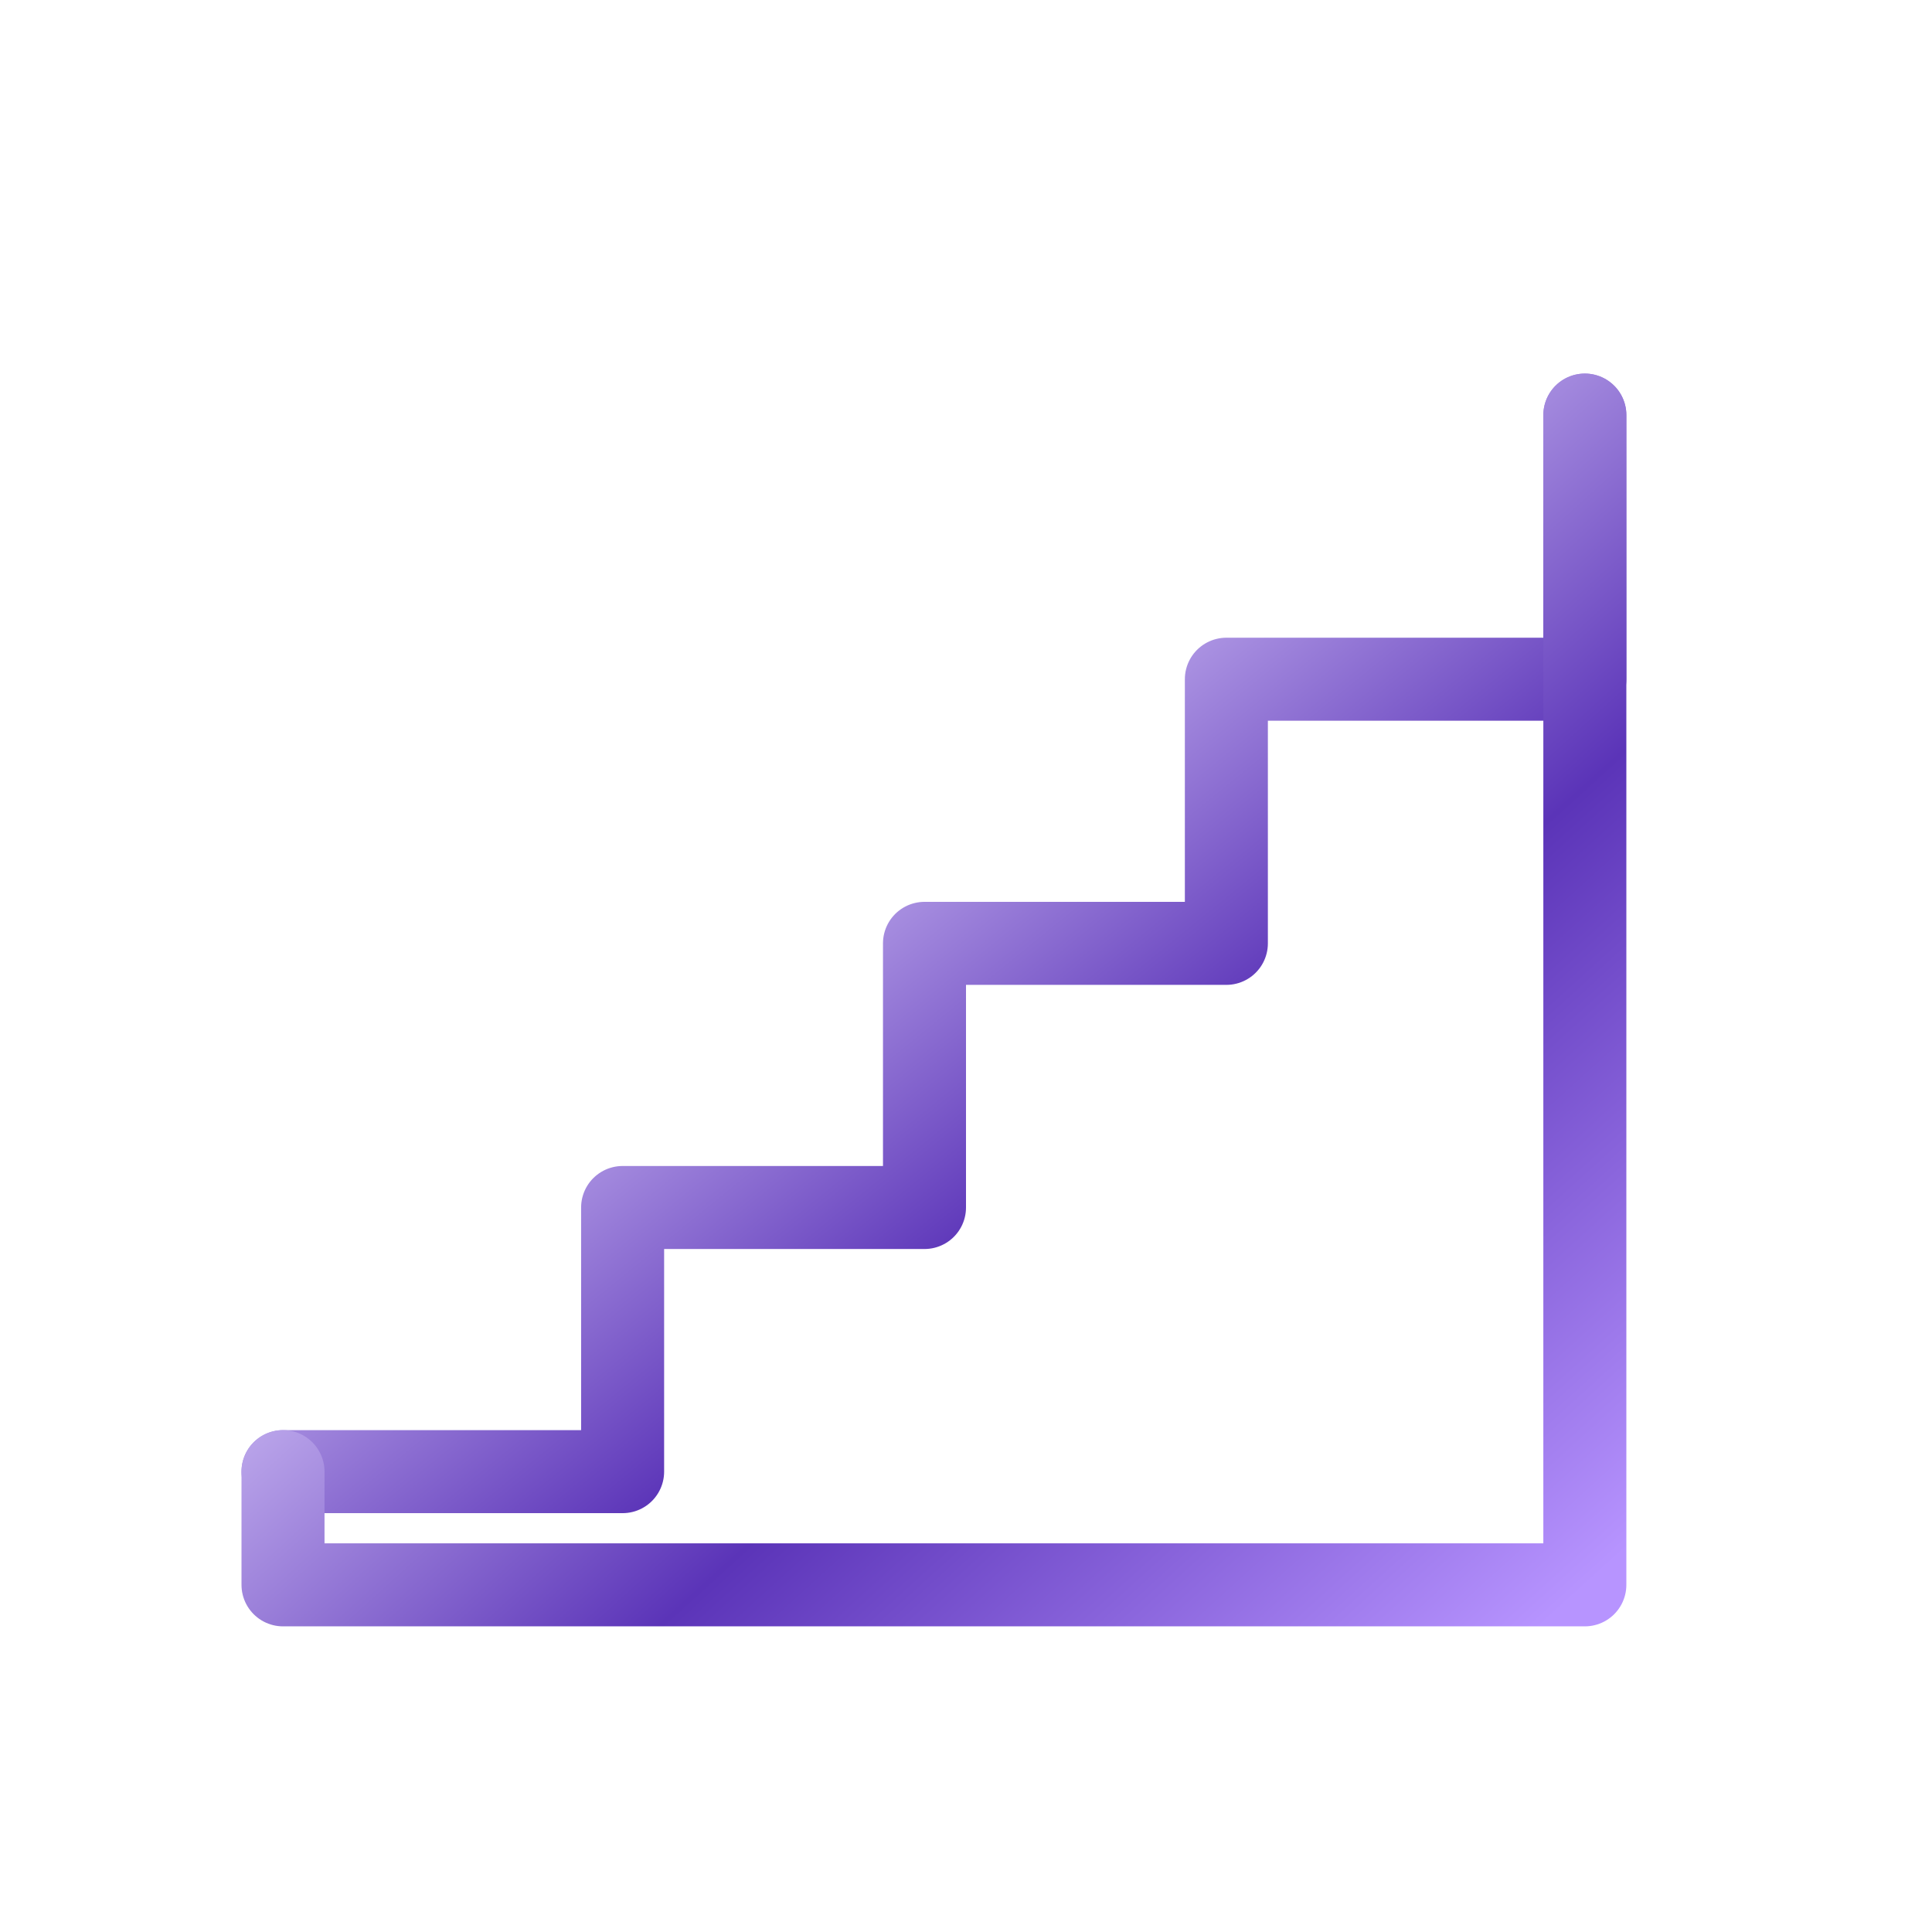
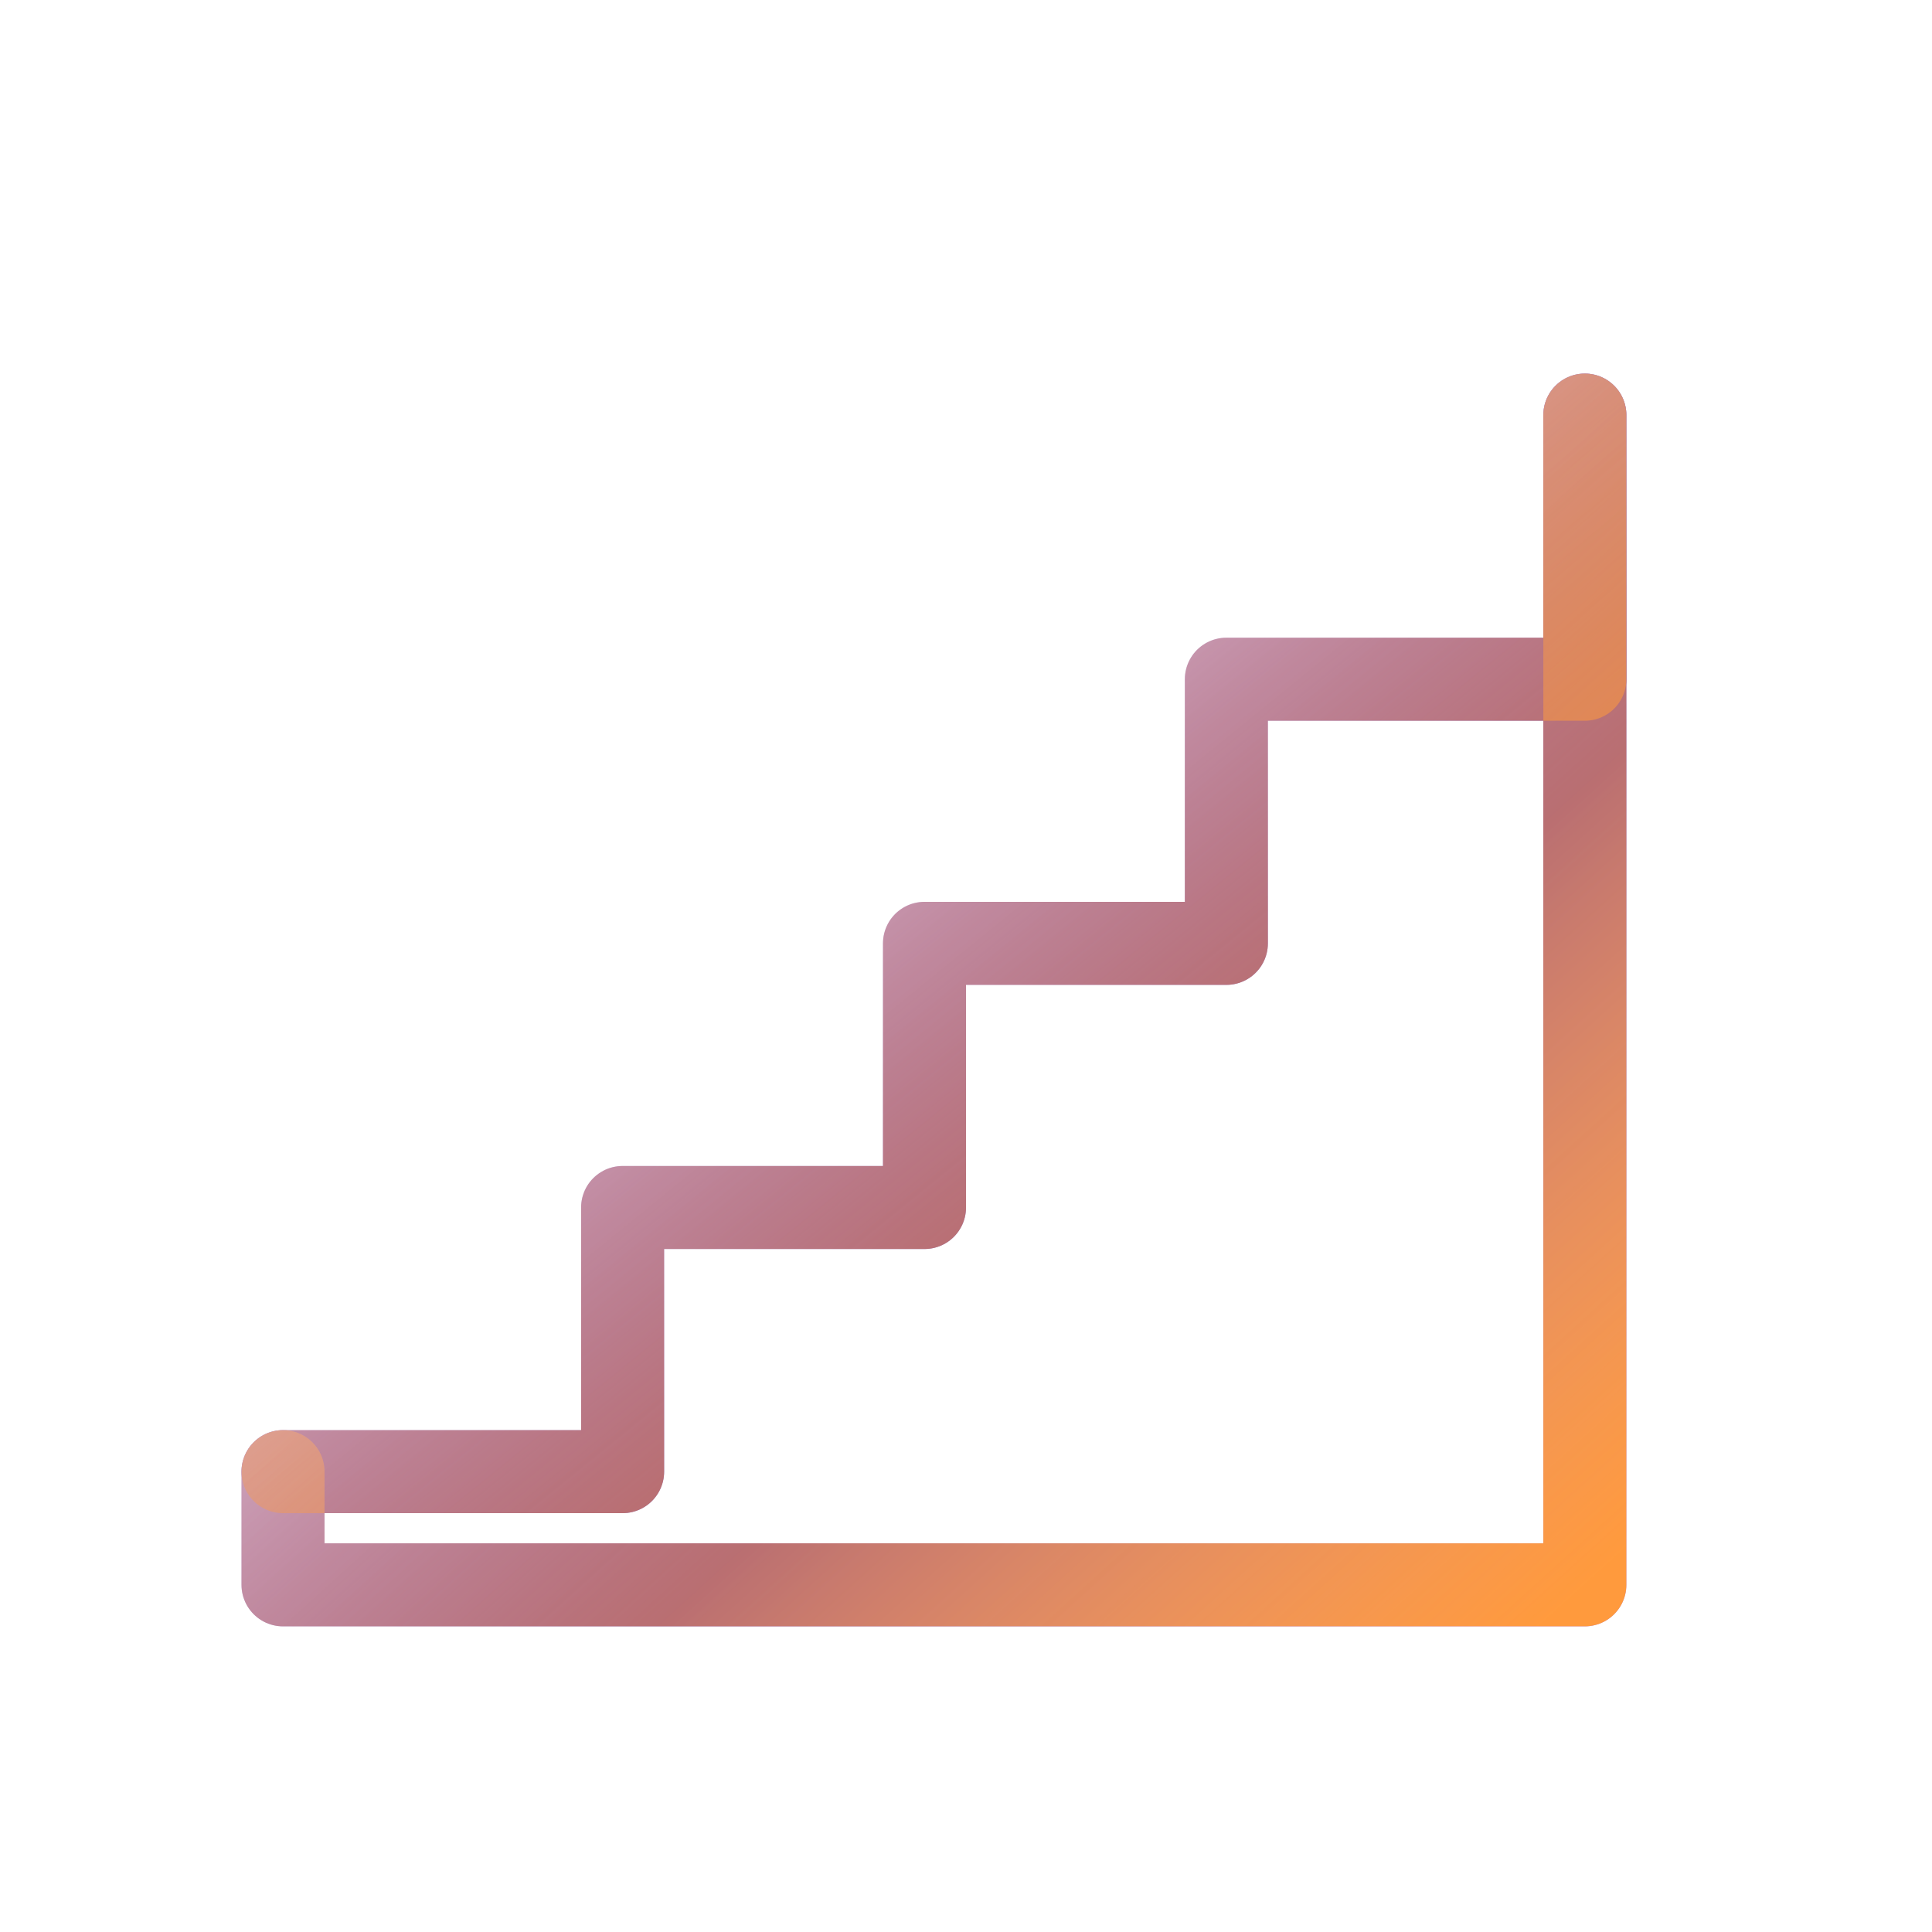
<svg xmlns="http://www.w3.org/2000/svg" width="512" height="512" viewBox="0 0 512 512">
  <defs>
    <linearGradient id="g" x1="0" y1="0" x2="1" y2="1">
      <stop offset="0" stop-color="#9B6CFF" />
      <stop offset="0.32" stop-color="#E2D4FF" />
      <stop offset="0.66" stop-color="#5B34B8" />
      <stop offset="1" stop-color="#B794FF" />
    </linearGradient>
+     <linearGradient id="o" x1="0" y1="0" x2="1" y2="1">
+       <stop offset="0.2" stop-color="#FF9A3D" stop-opacity="0" />
+       <stop offset="1" stop-color="#FF9A3D" stop-opacity="1" />
+     </linearGradient>
  </defs>
  <g fill="none" stroke="url(#g)" stroke-width="22" stroke-linecap="round" stroke-linejoin="round">
    <path d="M75 390H165V320H245V250H325V180H420V110" />
    <path d="M75 390V420H420V110" />
  </g>
+   <g fill="none" stroke="url(#o)" stroke-width="22" stroke-linecap="round" stroke-linejoin="round">
+     <path d="M75 390H165V320H245V250H325V180H420V110" />
+     <path d="M75 390V420H420V110" />
+   </g>
</svg>
